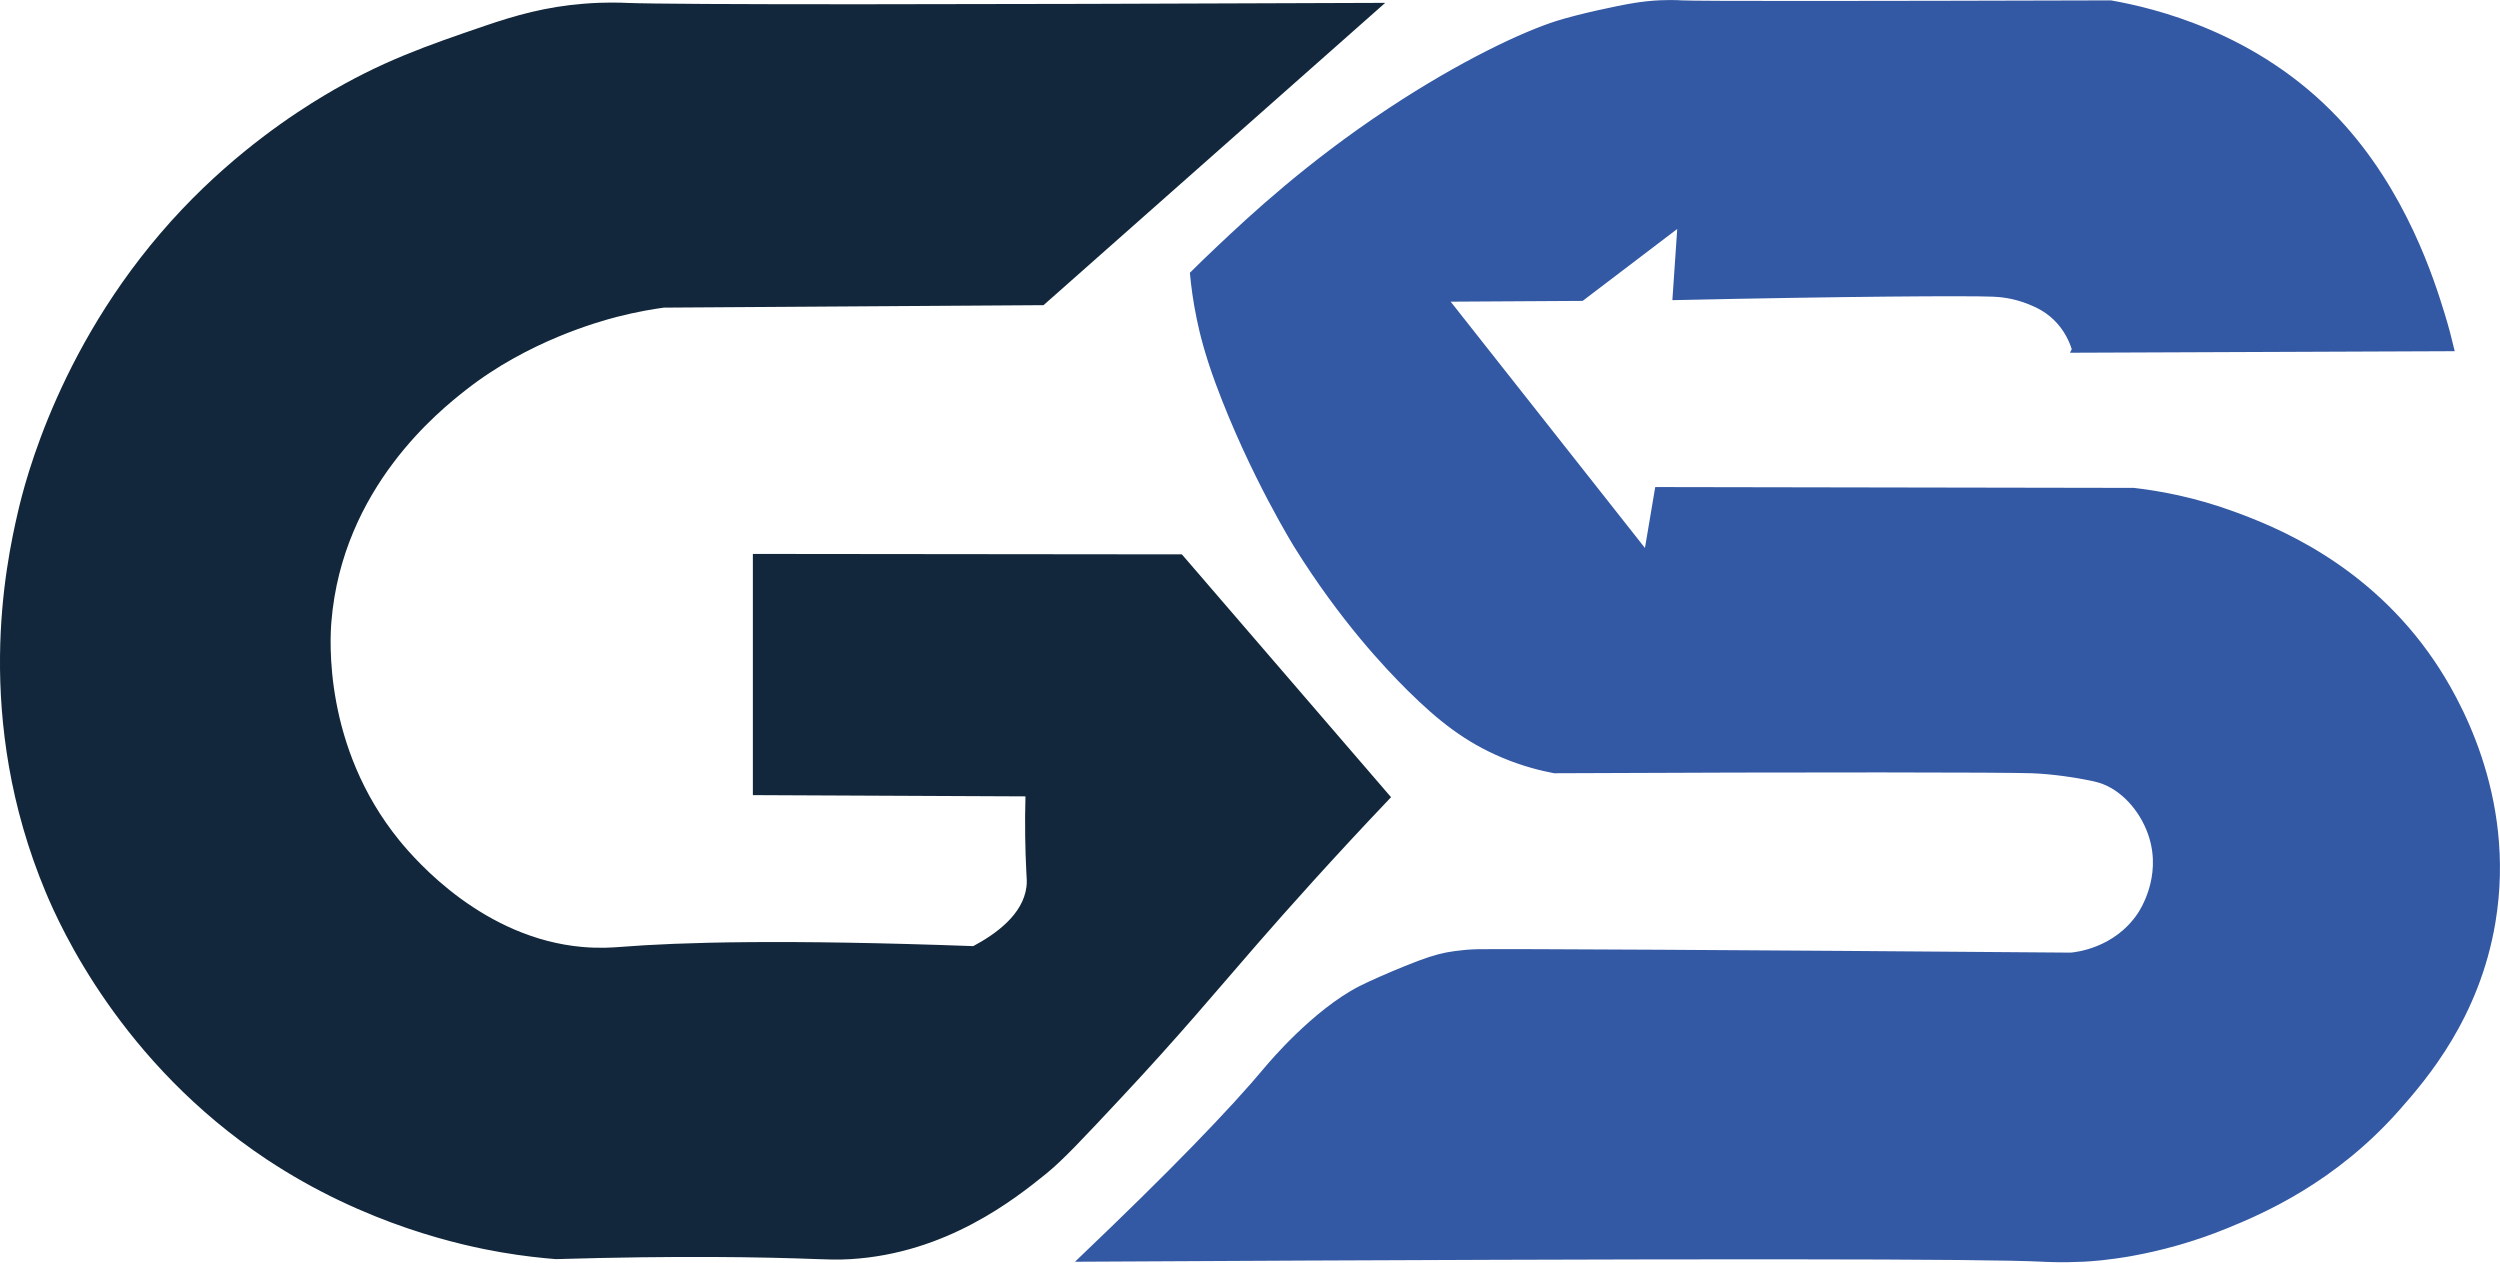
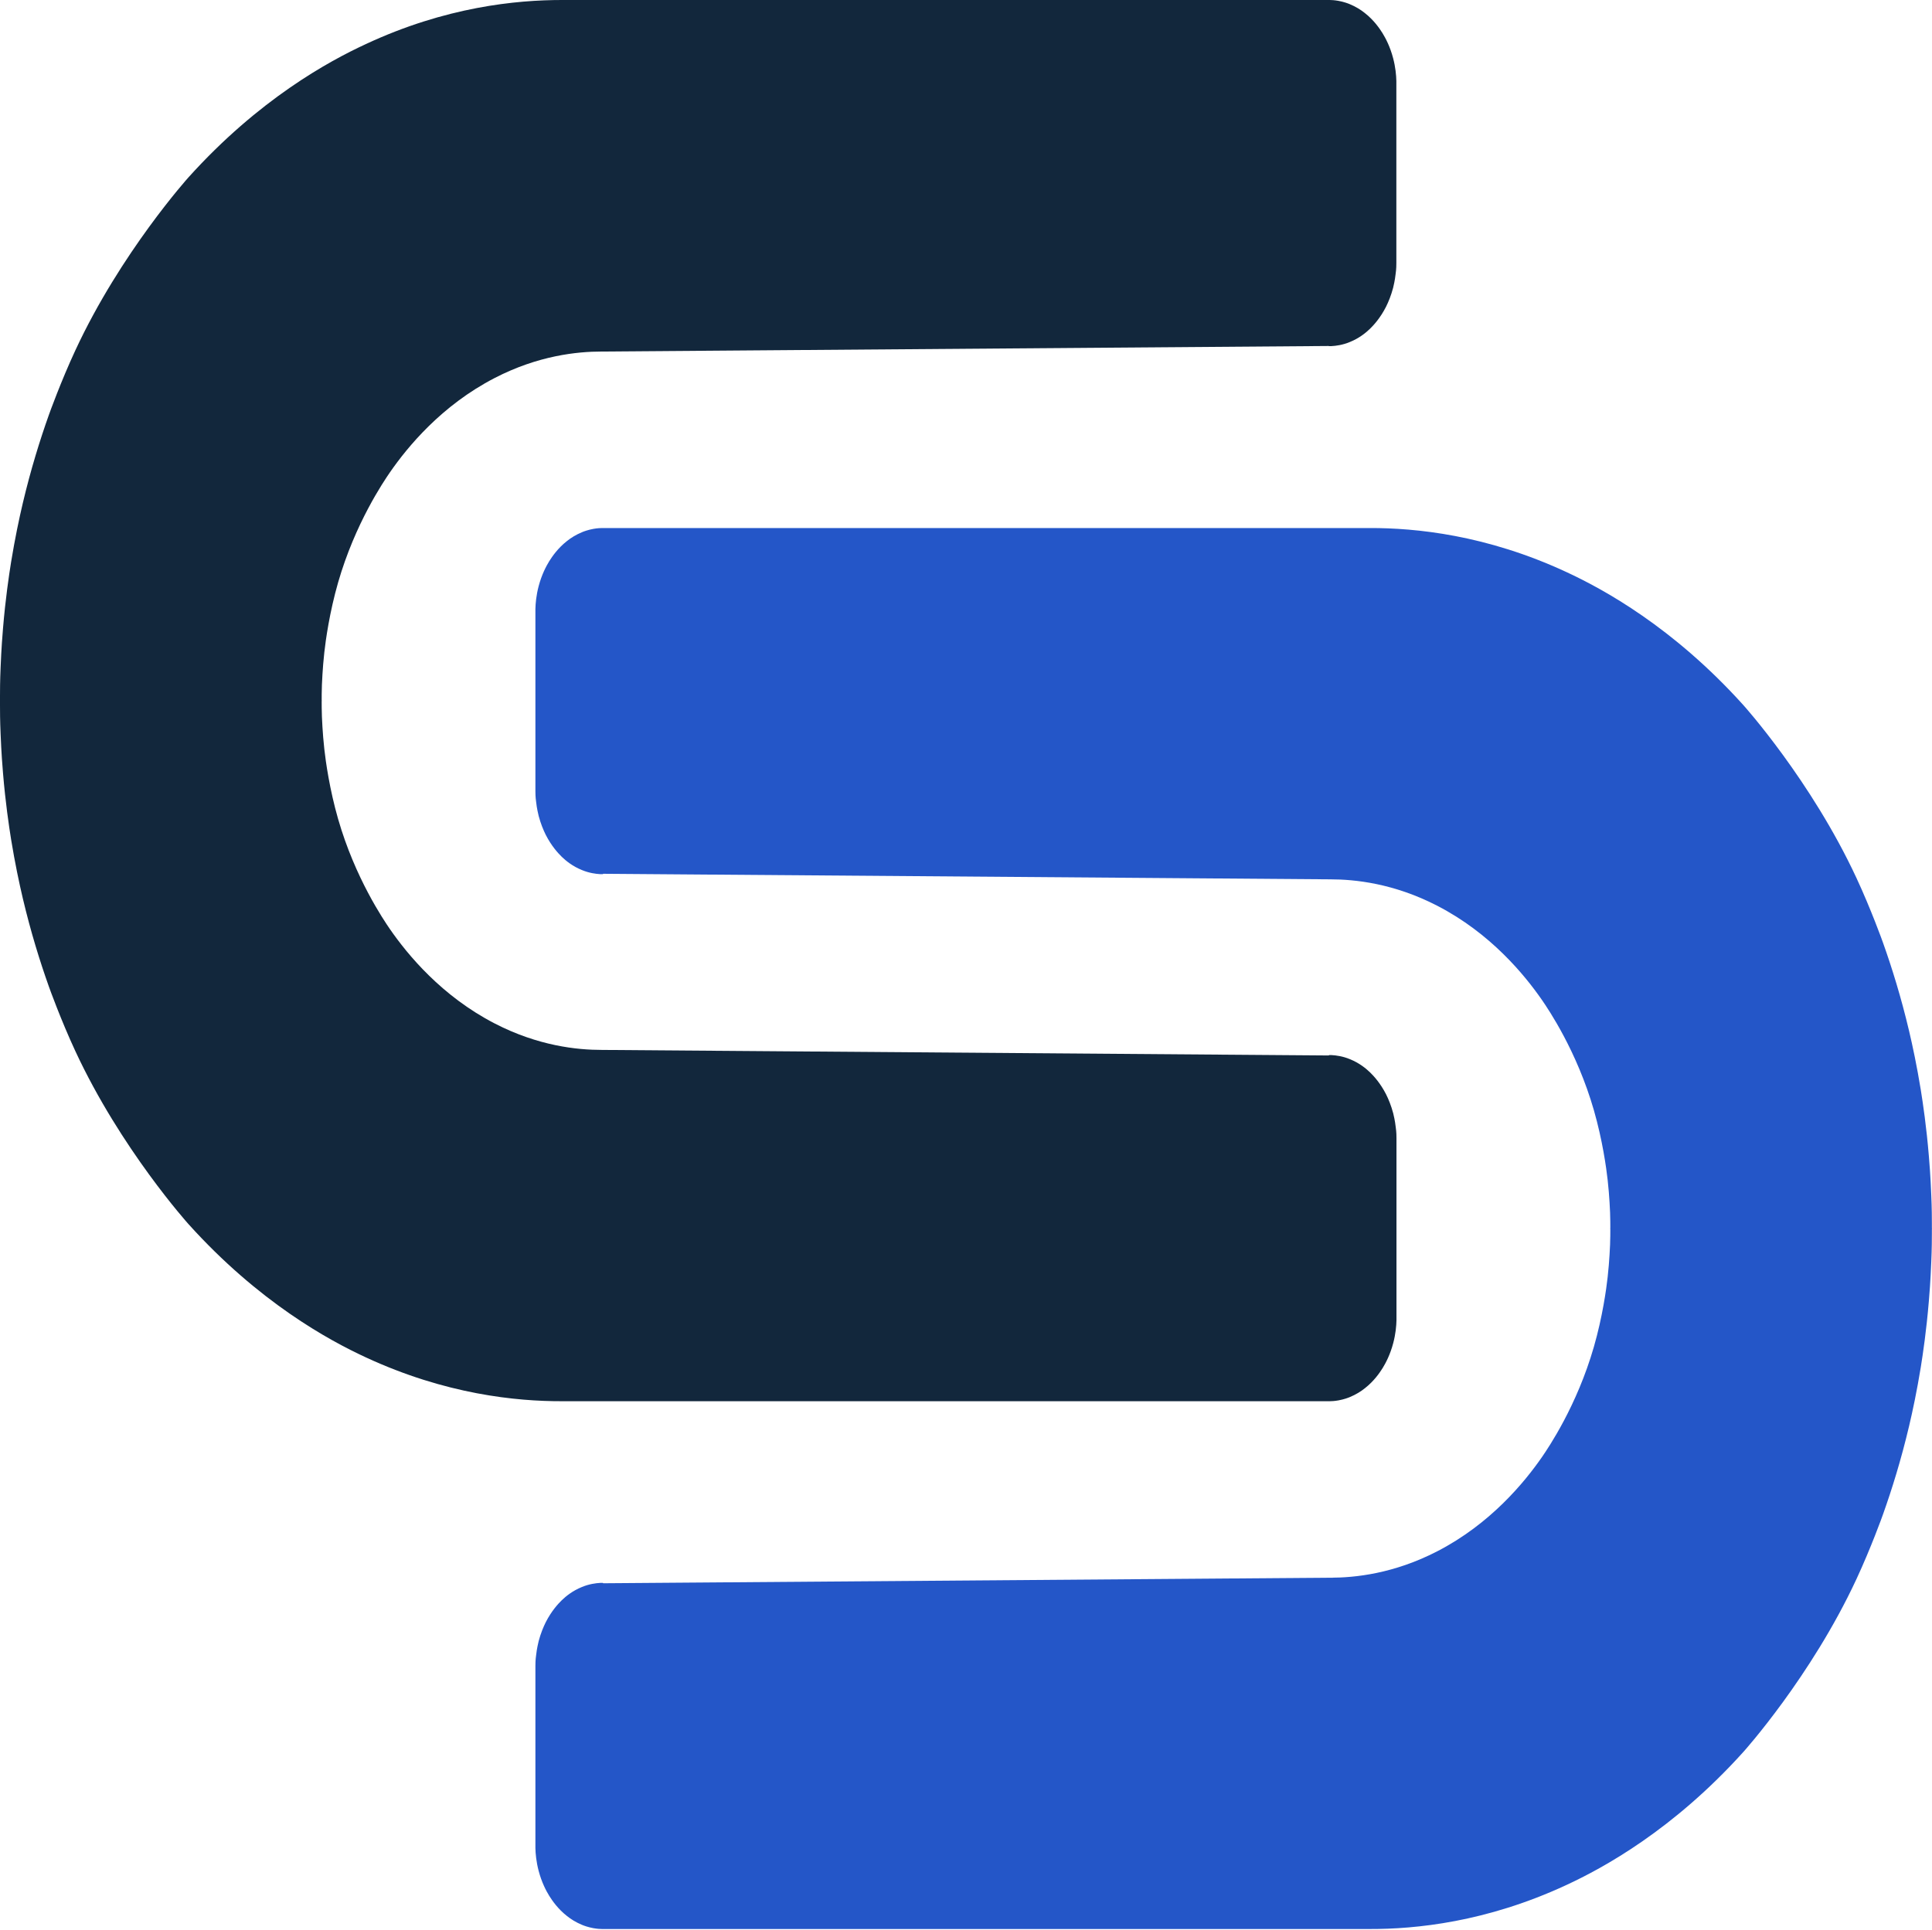
- <svg xmlns="http://www.w3.org/2000/svg" id="Ebene_1" data-name="Ebene 1" viewBox="0 0 397.48 200.69">
-   <defs>
-     <style>
-       .cls-1 {
-         fill: #3358a4;
-         stroke: #3358a4;
-       }
- 
-       .cls-1, .cls-2 {
-         stroke-miterlimit: 10;
-       }
- 
-       .cls-2 {
-         fill: #12273b;
-         stroke: #12273b;
-       }
-     </style>
-   </defs>
-   <path id="G" class="cls-2" d="M105.58,48.4c-1.86.25-4.48.69-7.55,1.48-2.95.76-14.31,3.89-24.27,11.73-4.03,3.17-19.81,15.58-21.57,37.21-.21,2.62-1.36,20.04,10.92,35.12,2.81,3.45,13.61,15.73,29.46,17.12,2.86.25,5.01.07,6,0,9.64-.77,26.14-1.23,56.29-.13,3.8-2.02,8.23-5.21,8.83-9.84.11-.81.05-1.36-.03-2.9-.14-2.86-.26-6.94-.11-12.07l-43.35-.2v-37.35l67.48.07,32.81,38.09c-9.01,9.48-16.08,17.42-20.92,22.97-6.87,7.89-12.31,14.49-21.78,24.61-6.11,6.53-9.16,9.79-11.76,11.9-5.06,4.1-15.78,12.56-30.77,13.48-2.11.13-3.56.06-5.23,0-8.92-.34-22.36-.57-41.65,0-2.12-.17-5.1-.47-8.63-1.08-5.91-1.02-21.36-4.26-37.08-14.7-23.01-15.28-32.62-36.72-34.92-42.2C-3.8,114.14,1.45,89.7,3.32,81.59c1.08-4.68,6.71-27.62,26.02-48,8.84-9.32,17.71-15.13,22.38-17.93,9.11-5.46,16.36-7.94,25.48-11.06,4.93-1.69,9.68-3.03,15.64-3.51,3.44-.28,6.03-.16,6.74-.13,8.1.31,52.01.27,119.33,0-17.73,15.69-35.46,31.37-53.19,47.06l-60.14.39Z" />
-   <path id="S" class="cls-1" d="M329.93,55.56c-.38-1.25-1.21-3.32-3.1-5.12-1.52-1.45-3.07-2.1-4.09-2.52-2.61-1.07-4.89-1.21-5.88-1.25-4.16-.17-23.71-.04-50.43.54.27-3.96.54-7.91.81-11.87l-15.78,12-21.84.13,32.22,40.85c.58-3.46,1.17-6.92,1.75-10.38l75.64.13c3.92.45,9.54,1.43,15.91,3.78,6.01,2.21,21.01,7.98,31.55,23.6,3.51,5.21,12.93,20.98,9.57,41.12-2.5,14.99-10.78,24.63-15.1,29.53-10.16,11.53-21.57,16.38-26.97,18.61-11.39,4.7-20.87,5.29-22.92,5.39-3.39.17-5.93.03-6.61,0-8.86-.45-50.87-.56-152.49,0,14.04-13.41,23.59-23.21,29.53-30.34.22-.26,7.32-8.78,14.7-12.54,1.53-.78,4.5-2.08,7.01-3.1,3.48-1.42,5.03-1.86,6.47-2.16,0,0,2.36-.49,4.99-.54,4.42-.08,42.36.12,94.38.54.81-.07,7.19-.71,11.06-6.47.41-.62,3.85-5.92,1.89-12.4-1.14-3.77-3.96-7.44-7.69-8.9-1-.39-2.01-.57-4.04-.94,0,0-3.76-.68-7.42-.81-4.3-.15-34.49-.2-75.91,0-2-.38-4.86-1.07-8.09-2.43-5.81-2.43-10.1-5.84-14.83-10.52-3.68-3.64-10.74-11.13-17.93-22.65,0,0-7.16-11.47-12.54-26.02-1.74-4.7-2.54-8.05-2.97-10.11-.61-2.91-.91-5.38-1.08-7.15.99-.98,2.42-2.39,4.18-4.04,5.19-4.9,14.17-13.29,27.1-21.84,11.51-7.61,21.42-12.23,26.7-13.89,3.34-1.05,9.44-2.38,12.27-2.83.37-.06,1.08-.17,2.02-.27,2.85-.29,4.96-.16,5.39-.13,2.73.14,28.94.11,68.22,0,6.85,1.21,23.13,5.07,35.87,18.61,10.76,11.44,15.16,25.7,16.72,30.74.69,2.23,1.17,4.12,1.48,5.43l-59.73.24Z" />
+ <svg xmlns="http://www.w3.org/2000/svg" id="Layer_1" data-name="Layer 1" viewBox="0 0 160 159.81">
+   <g>
+     <path d="M49.95,131.15l60.22-.46c2.04,0,5.26-.33,8.86-2.19,4.4-2.27,7.22-5.71,8.68-7.82.52-.76,2.88-4.22,4.29-9.12.71-2.47,1.03-4.78,1.14-5.78.15-1.33.2-2.69.2-2.69.02-.54.02-.99.02-1.34h26.63c0,.1,0,.24,0,.42,0,.35,0,1.25-.05,2.35-.06,1.54-.16,2.81-.2,3.25-.2,2.42-.49,4.37-.67,5.49-.32,1.96-.67,3.61-.97,4.88-.66,2.79-1.42,5.23-2.15,7.28-.05.15-1.01,2.81-2.2,5.37-3.76,8.1-9.37,14.33-9.37,14.33-5.82,6.46-11.6,9.61-14.67,11.03-6.63,3.08-12.49,3.65-16.27,3.64h-63.51s-.04,0-.07,0c-.12,0-.39-.01-.72-.07-.44-.08-.79-.21-.93-.27-.51-.21-.94-.48-1.26-.74-.74-.58-1.21-1.26-1.46-1.66-.26-.42-.63-1.12-.88-2.07-.2-.75-.26-1.43-.27-1.9,0-.11,0-.21,0-.28v-14.71s0-.05,0-.09c0-.15,0-.49.06-.9.06-.55.17-.99.21-1.16.17-.64.39-1.17.59-1.57.47-.92,1.01-1.51,1.33-1.82.33-.32.89-.78,1.66-1.09.6-.25,1.15-.32,1.52-.34.09,0,.17,0,.22,0" style="fill: #2456c8;" />
+     <path d="M49.95,72.38l60.22.46c2.04,0,5.26.33,8.86,2.19,4.4,2.27,7.22,5.71,8.68,7.82.52.76,2.88,4.22,4.29,9.12.71,2.47,1.03,4.78,1.14,5.78.15,1.33.2,2.69.2,2.69.02.54.02.99.02,1.34h26.63c0-.1,0-.24,0-.42,0-.35,0-1.25-.05-2.35-.06-1.54-.16-2.81-.2-3.25-.2-2.42-.49-4.37-.67-5.49-.32-1.96-.67-3.61-.97-4.88-.66-2.79-1.42-5.23-2.15-7.28-.05-.15-1.01-2.81-2.2-5.37-3.76-8.1-9.37-14.33-9.37-14.33-5.82-6.46-11.6-9.61-14.67-11.03-6.63-3.08-12.49-3.65-16.27-3.64h-63.51s-.04,0-.07,0c-.12,0-.39.01-.72.07-.44.08-.79.21-.93.27-.51.21-.94.48-1.26.74-.74.58-1.21,1.26-1.46,1.66-.26.42-.63,1.12-.88,2.07-.2.75-.26,1.43-.27,1.9,0,.11,0,.21,0,.28v14.71s0,.05,0,.09c0,.15,0,.49.06.9.06.55.17.99.21,1.16.17.64.39,1.17.59,1.57.47.92,1.01,1.51,1.33,1.82.33.32.89.78,1.66,1.09.6.25,1.15.32,1.52.34.09,0,.17,0,.22,0" style="fill: #2456c8;" />
+   </g>
+   <g>
+     <path d="M110.05,28.66l-60.22.46c-2.04,0-5.26.33-8.86,2.19-4.4,2.27-7.22,5.71-8.68,7.82-.52.76-2.88,4.22-4.29,9.12-.71,2.47-1.03,4.78-1.14,5.78-.15,1.33-.2,2.69-.2,2.69-.02.54-.02.99-.02,1.34H0c0-.1,0-.24,0-.42,0-.35,0-1.25.05-2.35.06-1.54.16-2.81.2-3.25.2-2.42.49-4.37.67-5.49.32-1.96.67-3.61.97-4.88.66-2.79,1.42-5.23,2.15-7.28.05-.15,1.01-2.81,2.2-5.37,3.76-8.1,9.37-14.33,9.37-14.33,5.82-6.46,11.6-9.61,14.67-11.03C36.91.56,42.77,0,46.54,0h63.51s.04,0,.07,0c.12,0,.39.01.72.07.44.08.79.21.93.27.51.21.94.48,1.26.74.74.58,1.21,1.26,1.46,1.66.26.42.63,1.12.88,2.07.2.75.26,1.43.27,1.9,0,.11,0,.21,0,.28v14.71s0,.05,0,.09c0,.15,0,.49-.06.9-.06.55-.17.99-.21,1.16-.17.64-.39,1.17-.59,1.57-.47.92-1.01,1.51-1.33,1.82-.33.32-.89.78-1.66,1.09-.6.25-1.15.32-1.52.34-.09,0-.17,0-.22,0" style="fill: #12273c;" />
+     <path d="M110.05,87.43l-60.22-.46c-2.04,0-5.26-.33-8.86-2.19-4.4-2.27-7.22-5.71-8.68-7.82-.52-.76-2.88-4.22-4.29-9.12-.71-2.47-1.03-4.78-1.14-5.78-.15-1.33-.2-2.69-.2-2.69-.02-.54-.02-.99-.02-1.34H0c0,.1,0,.24,0,.42,0,.35,0,1.25.05,2.35.06,1.54.16,2.81.2,3.25.2,2.42.49,4.37.67,5.49.32,1.96.67,3.61.97,4.88.66,2.79,1.42,5.23,2.15,7.28.05.15,1.01,2.81,2.2,5.37,3.76,8.1,9.37,14.33,9.37,14.33,5.82,6.46,11.6,9.61,14.67,11.03,6.63,3.08,12.49,3.65,16.27,3.64h63.51s.04,0,.07,0c.12,0,.39-.01.72-.07.44-.08.79-.21.93-.27.51-.21.94-.48,1.26-.74.74-.58,1.21-1.26,1.46-1.66.26-.42.63-1.12.88-2.07.2-.75.26-1.43.27-1.9,0-.11,0-.21,0-.28v-14.71s0-.05,0-.09c0-.15,0-.49-.06-.9-.06-.55-.17-.99-.21-1.16-.17-.64-.39-1.17-.59-1.57-.47-.92-1.01-1.51-1.33-1.82-.33-.32-.89-.78-1.66-1.09-.6-.25-1.15-.32-1.52-.34-.09,0-.17,0-.22,0" style="fill: #12273c;" />
+   </g>
</svg>
